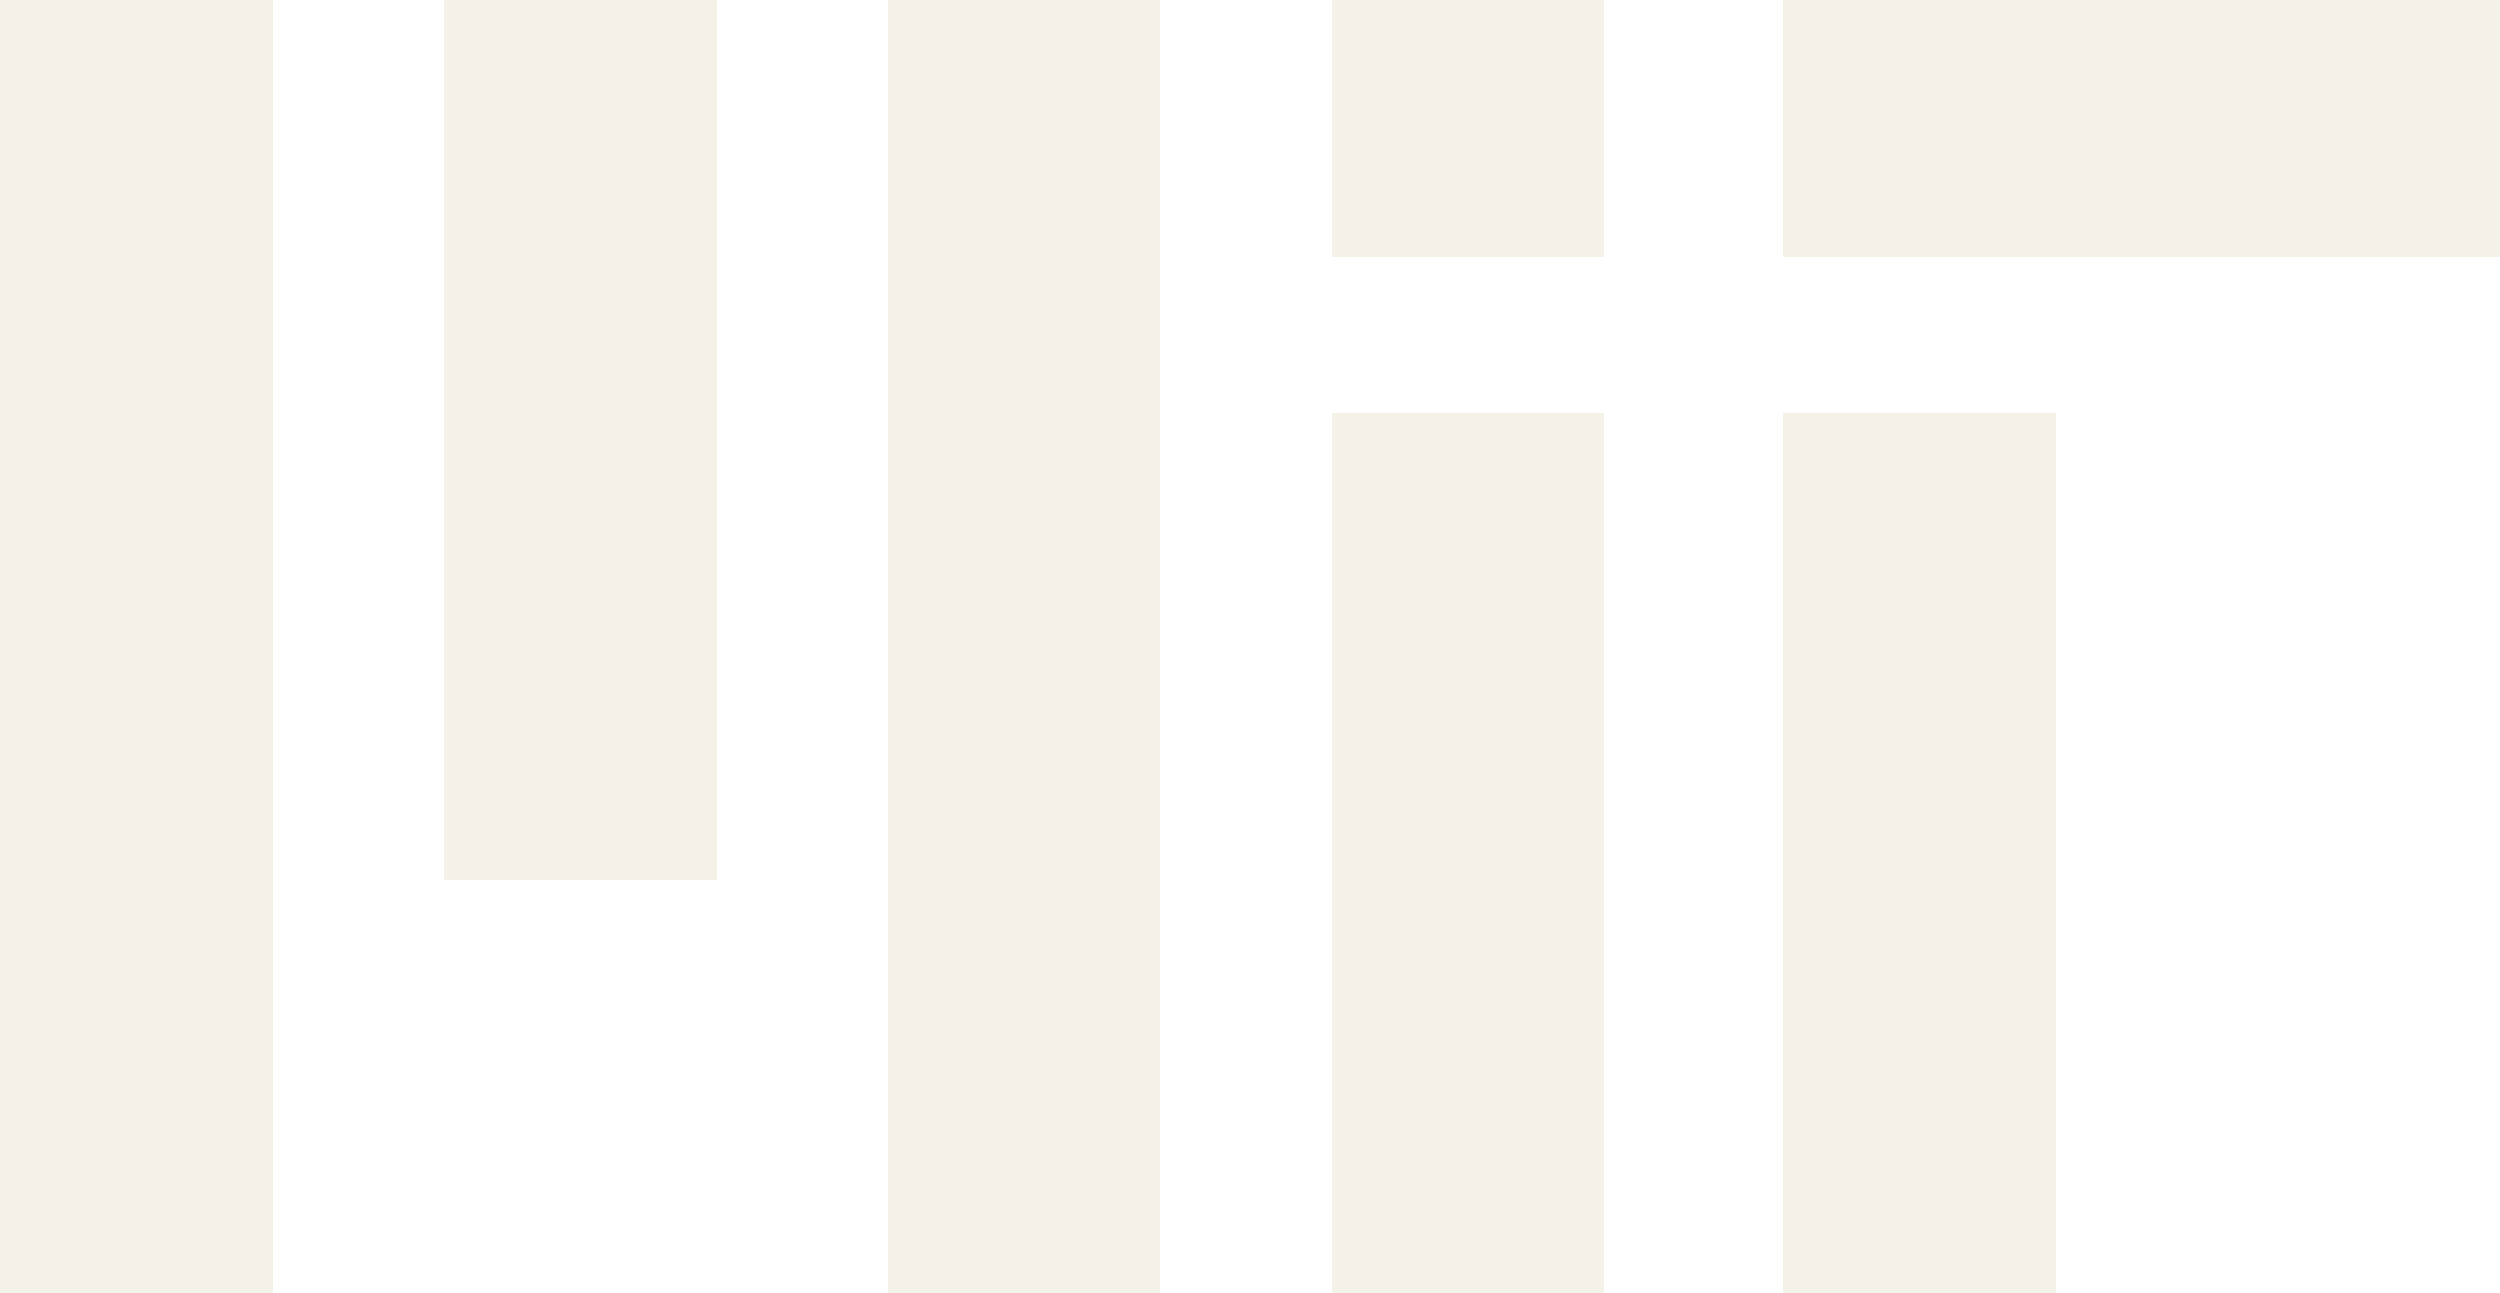
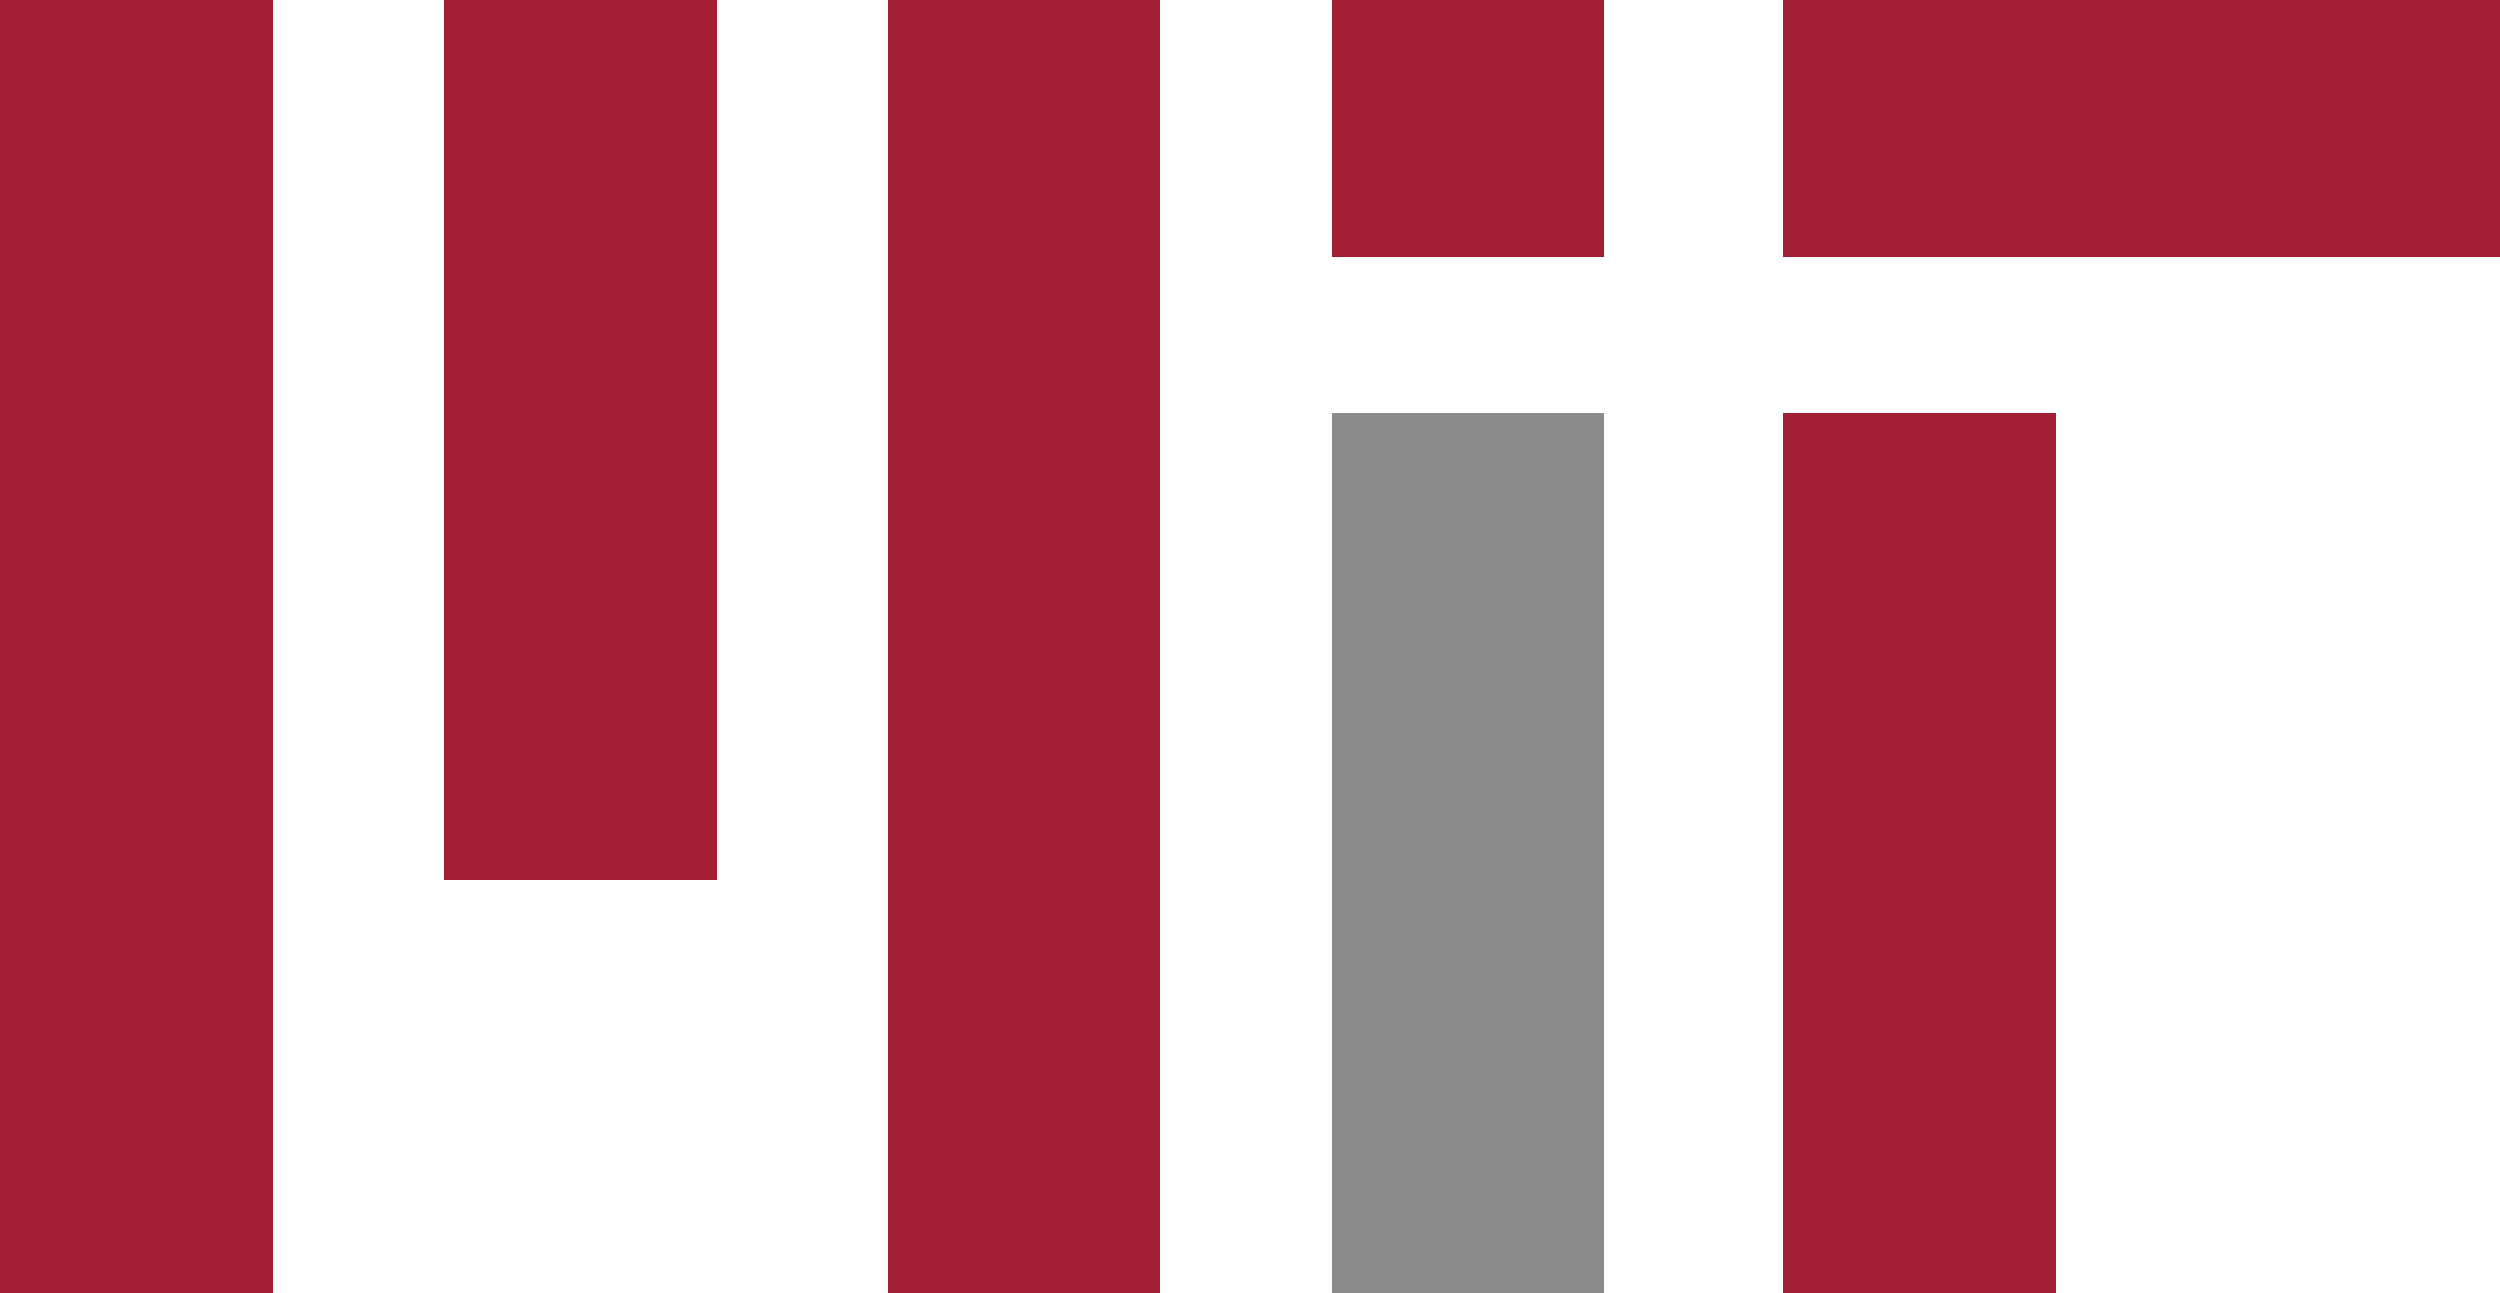
<svg xmlns="http://www.w3.org/2000/svg" height="166" width="321" shape-rendering="crispEdges" role="img" aria-label="MIT">
-   <g stroke-width="35" stroke="#F4F1E8">
+   <g stroke-width="35" stroke="#A31F34">
    <path d="m17.5,0v166m57-166v113m57-113v166m57-166v33m58,20v113" />
-     <path d="m188.5,53v113" stroke="#F4F1E8" />
+     <path d="m188.5,53v113" stroke="#8A8B8C" />
    <path d="m229,16.5h92" stroke-width="33" />
  </g>
</svg>
